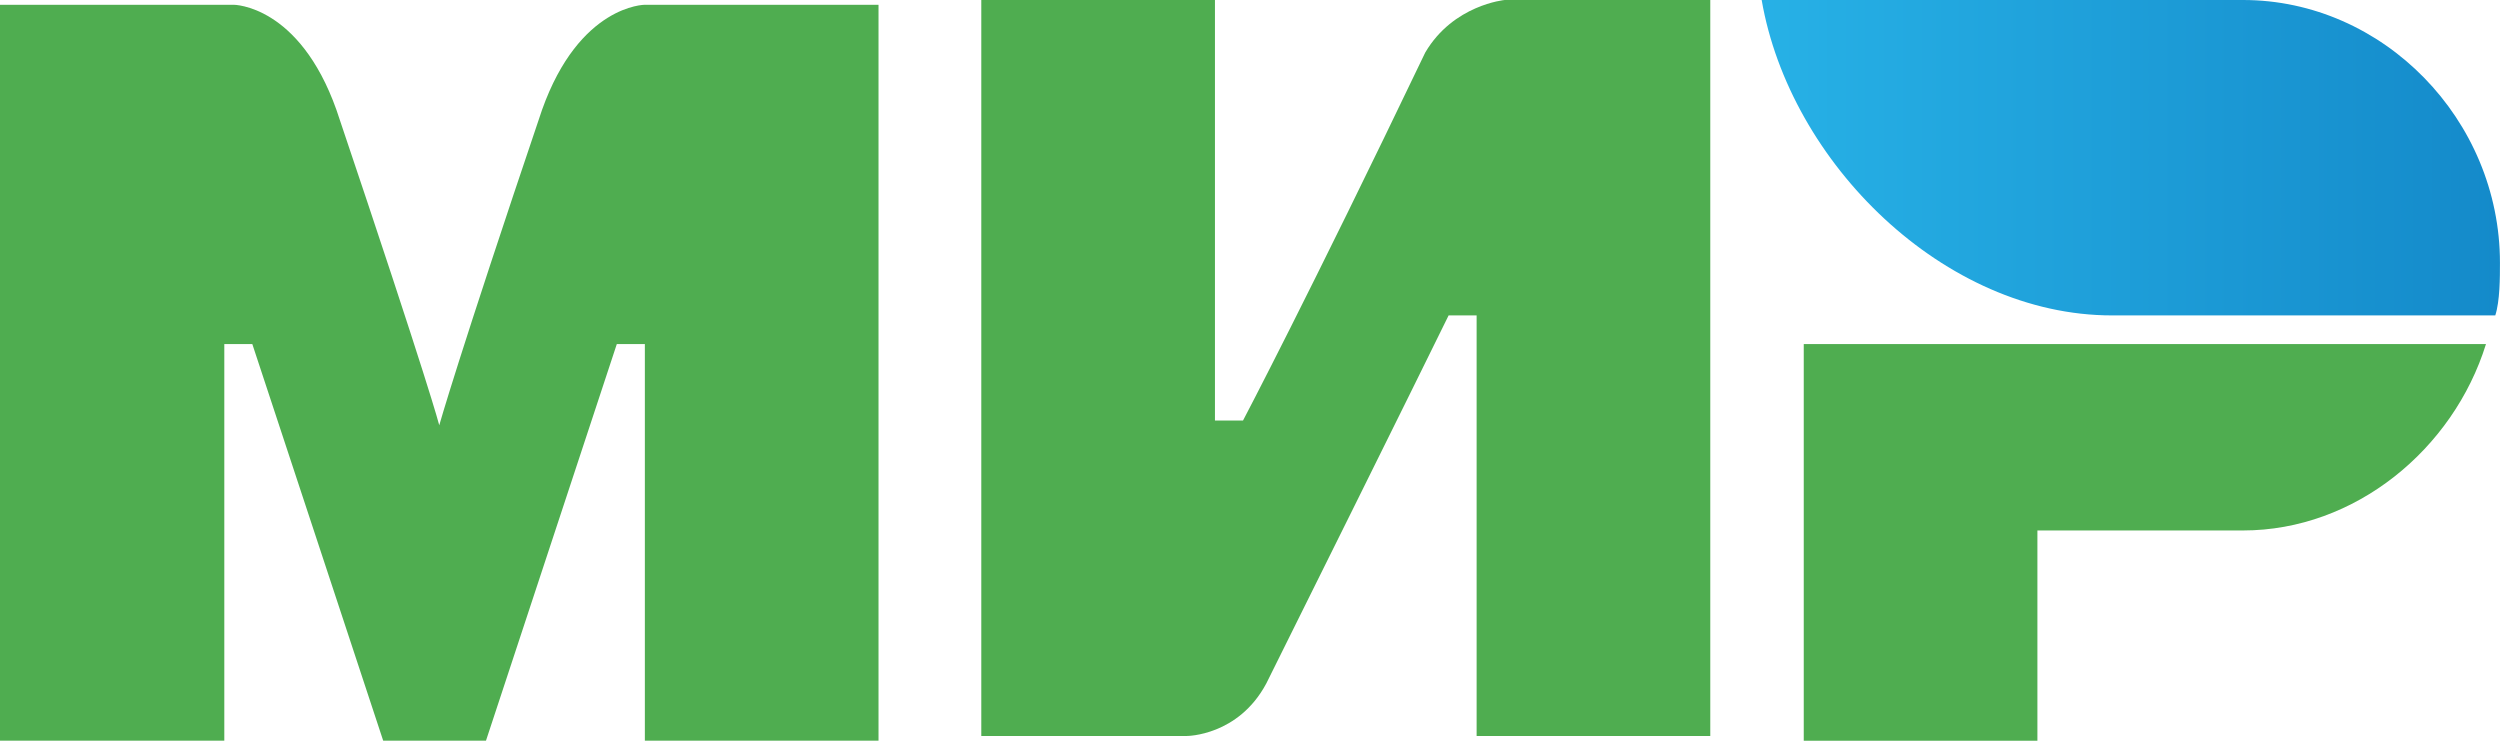
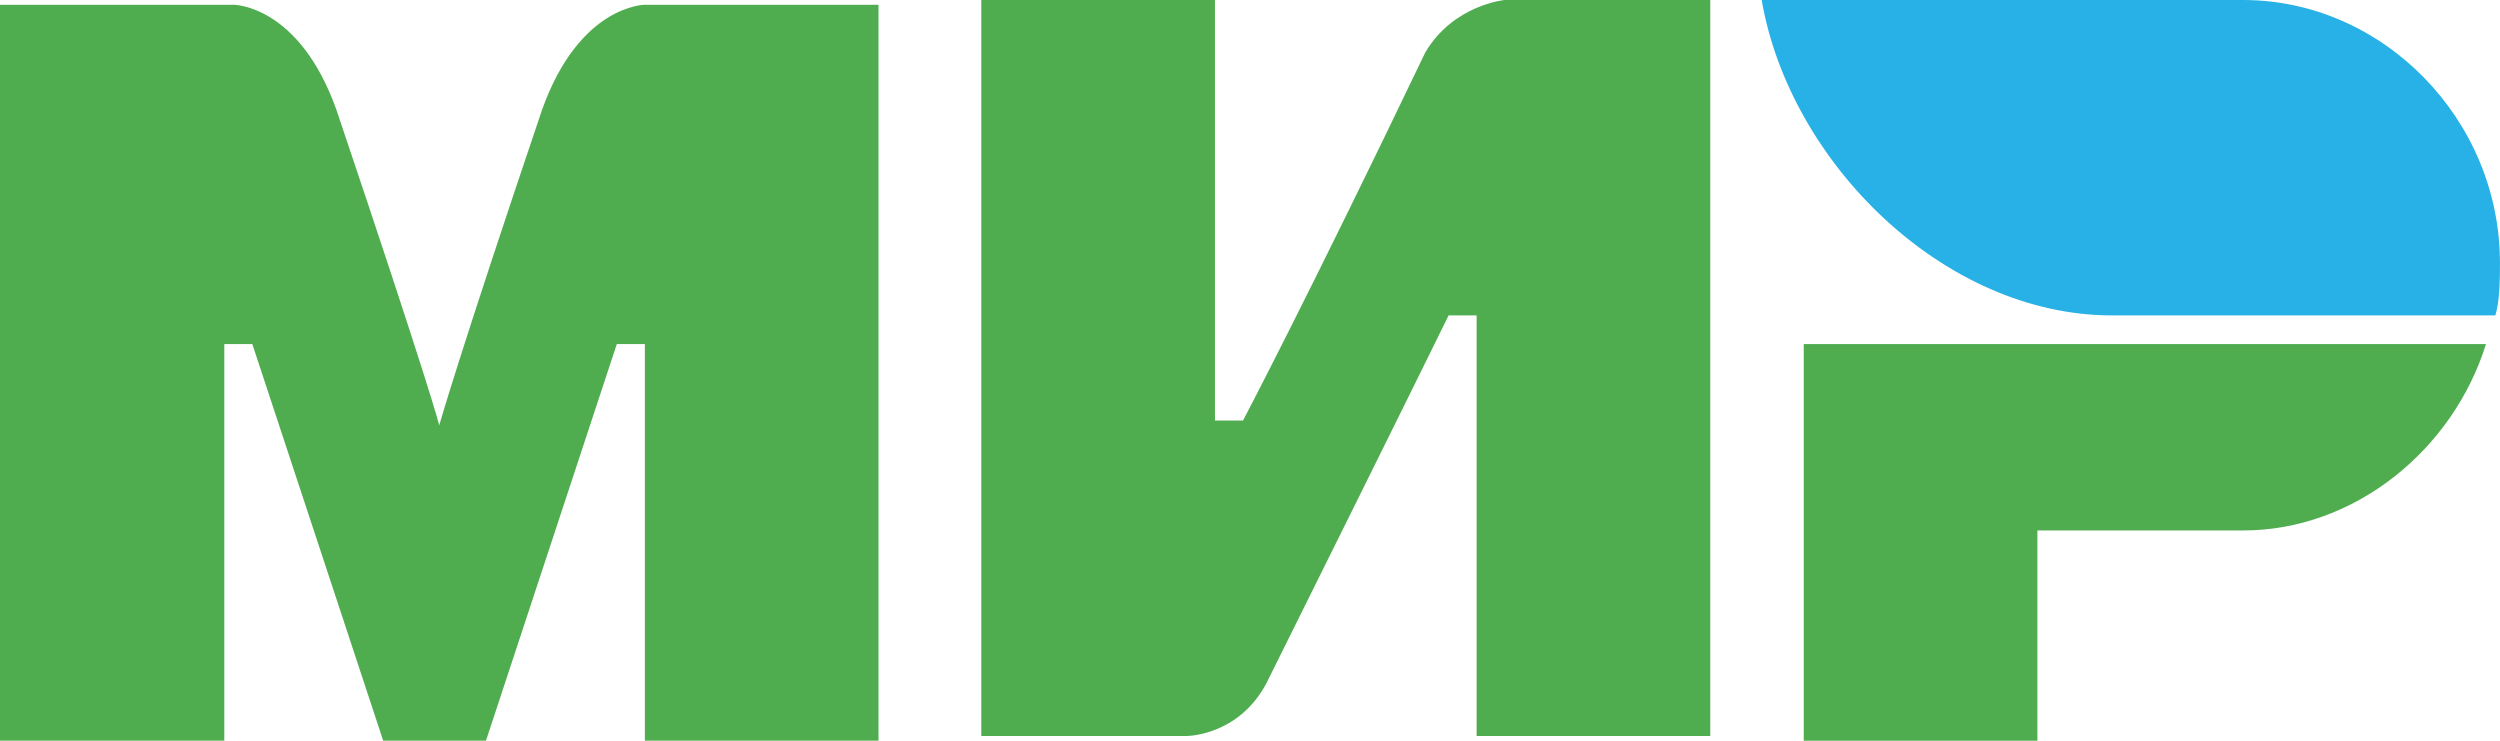
<svg xmlns="http://www.w3.org/2000/svg" width="54" height="16" viewBox="0 0 54 16" fill="none">
-   <path d="M48.448 0H38.052C38.657 3.51 41.988 6.813 45.622 6.813H53.898C53.999 6.503 53.999 5.987 53.999 5.677C53.999 2.581 51.476 0 48.448 0Z" fill="url(#paint0_linear)" />
+   <path d="M48.448 0H38.052C38.657 3.51 41.988 6.813 45.622 6.813H53.898C53.999 6.503 53.999 5.987 53.999 5.677C53.999 2.581 51.476 0 48.448 0Z" fill="#27B1E6" />
  <path d="M38.961 7.432V16H44.008V11.458H48.449C50.871 11.458 52.991 9.703 53.697 7.432H38.961Z" fill="#4FAD50" />
  <path d="M21.196 0V15.897H25.637C25.637 15.897 26.748 15.897 27.353 14.761C30.381 8.671 31.29 6.813 31.29 6.813H31.895V15.897H36.942V0H32.501C32.501 0 31.391 0.103 30.785 1.135C28.262 6.4 26.849 9.084 26.849 9.084H26.243V0H21.196Z" fill="#4FAD50" />
  <path d="M0 15.999V0.103H5.047C5.047 0.103 6.46 0.103 7.267 2.373C9.286 8.361 9.488 9.186 9.488 9.186C9.488 9.186 9.892 7.741 11.708 2.373C12.516 0.103 13.929 0.103 13.929 0.103H18.976V15.999H13.929V7.432H13.323L10.497 15.999H8.277L5.45 7.432H4.845V15.999H0Z" fill="#4FAD50" />
-   <defs>
-     <linearGradient id="paint0_linear" x1="38.034" y1="3.455" x2="53.964" y2="3.455" gradientUnits="userSpaceOnUse">
-       <stop stop-color="#27B1E6" />
-       <stop offset="1" stop-color="#148ACA" />
-     </linearGradient>
-   </defs>
</svg>
